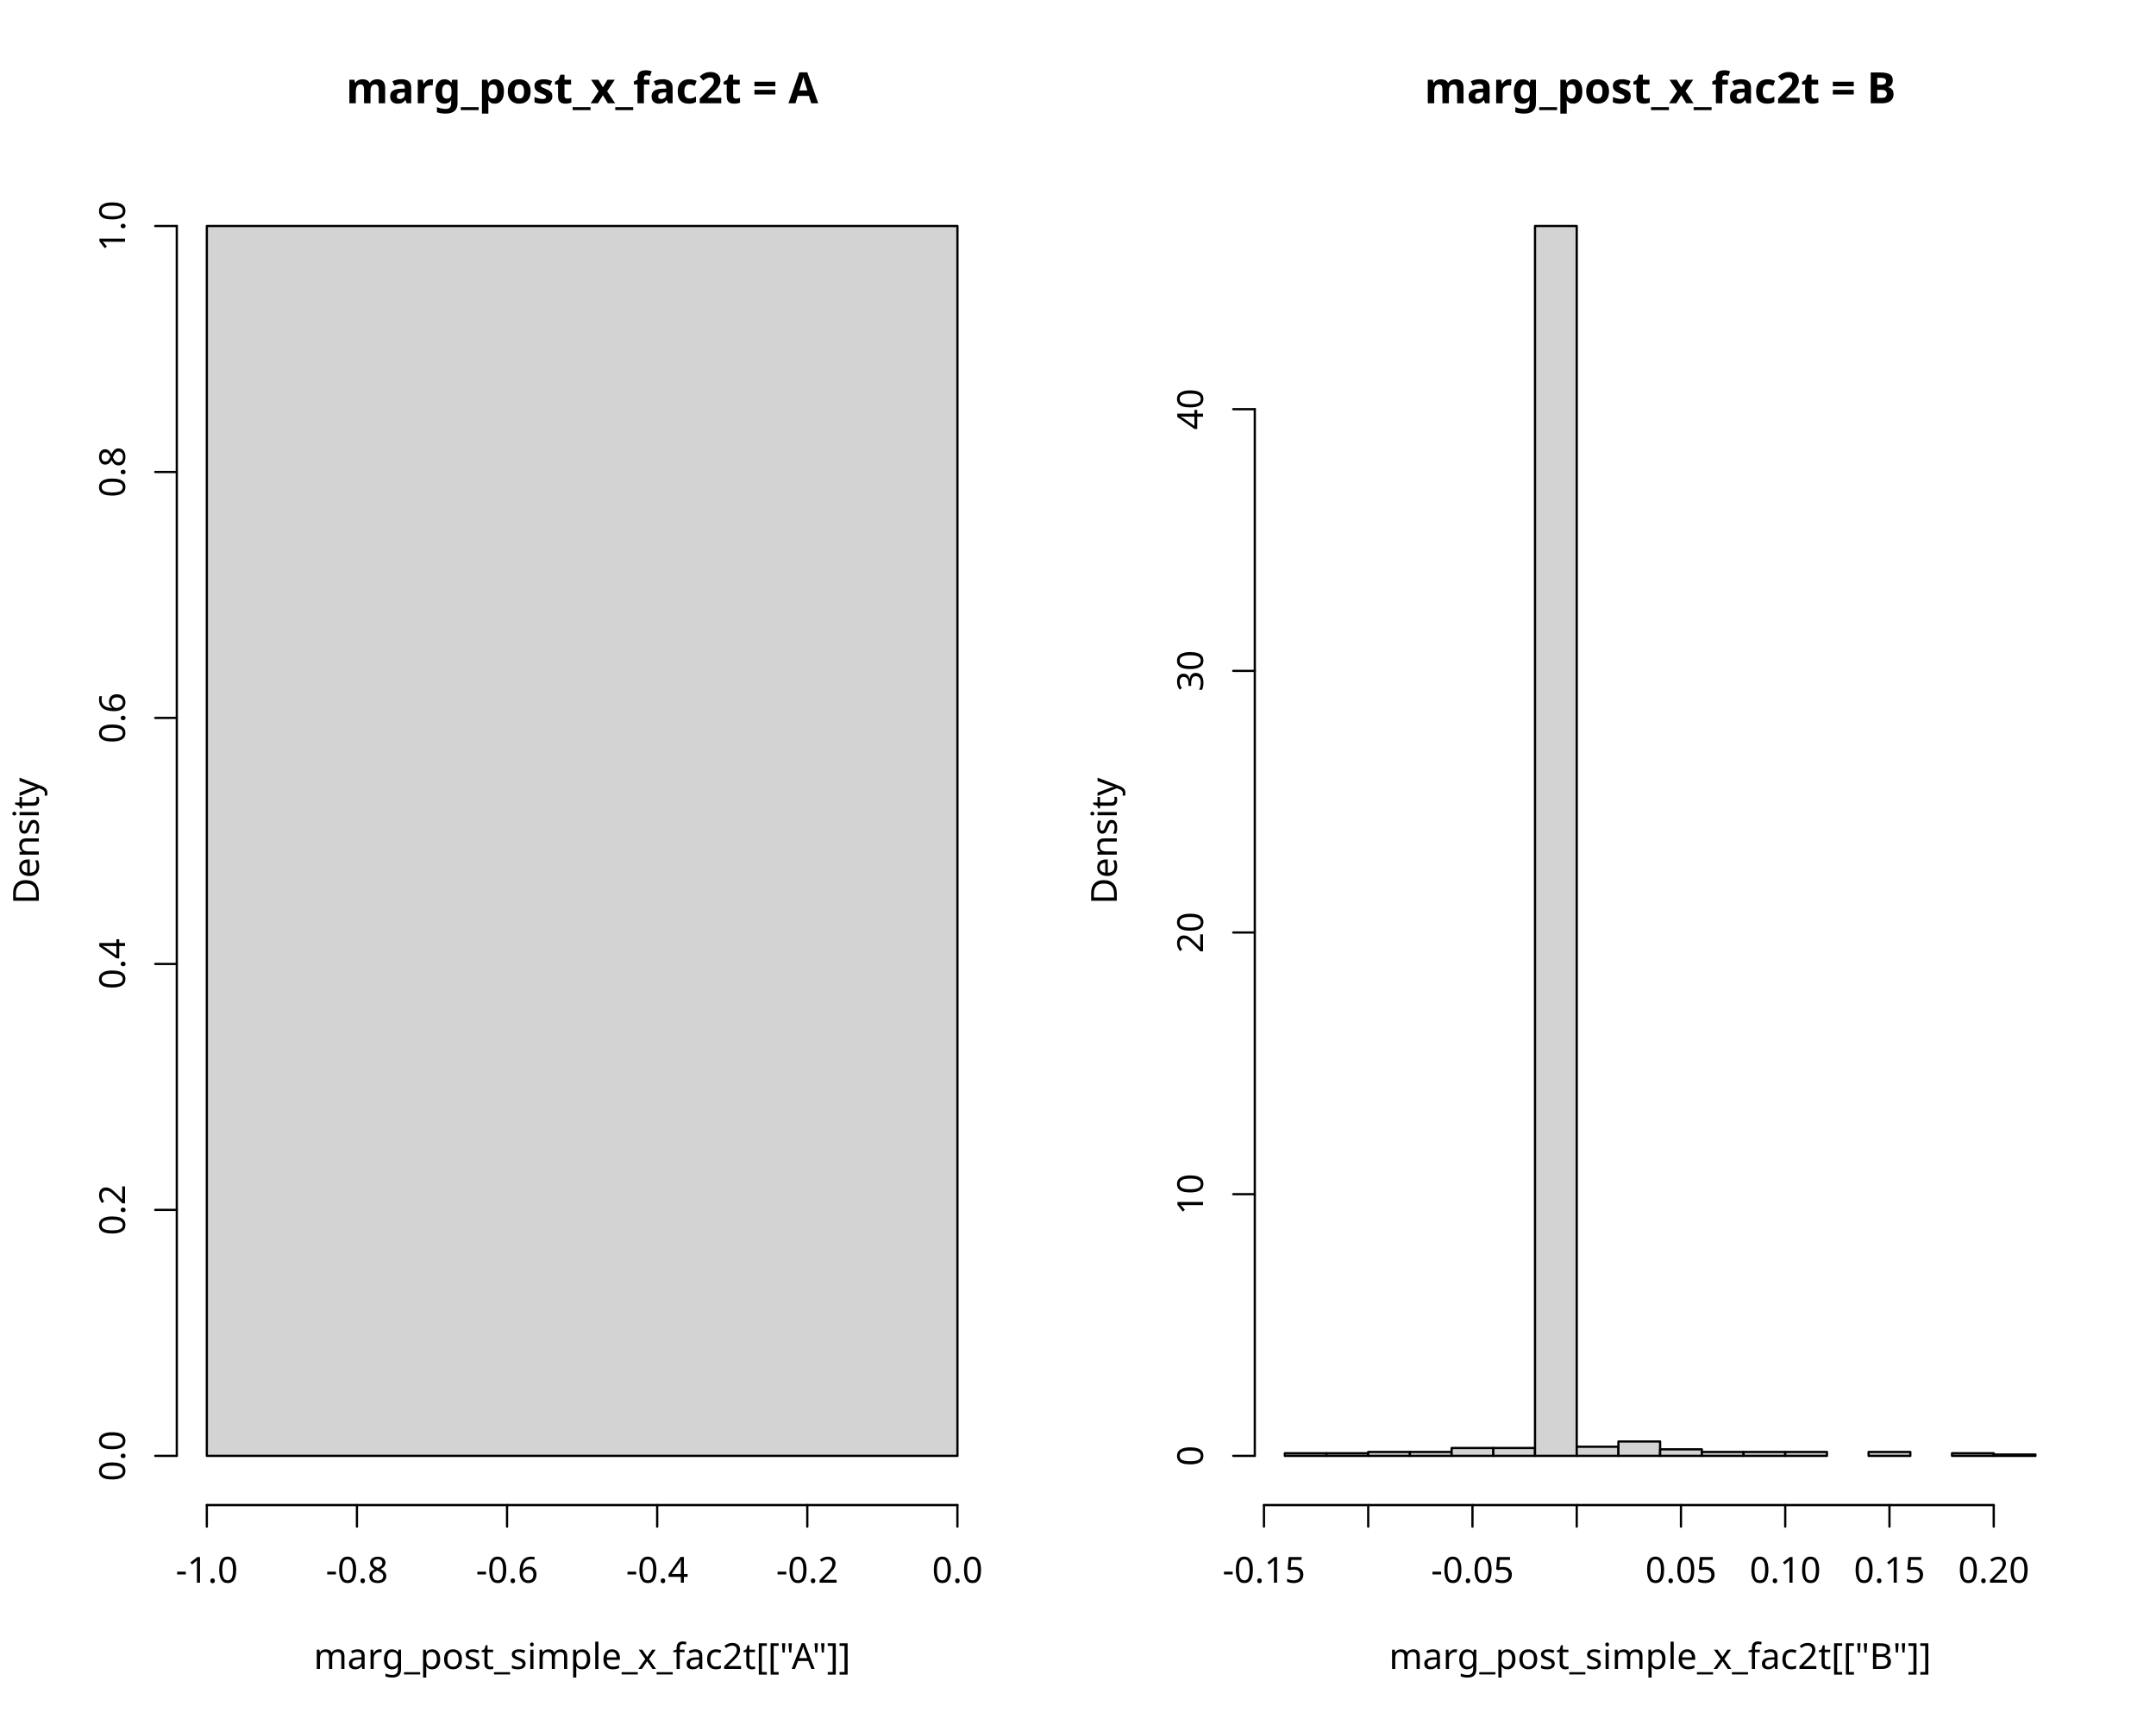
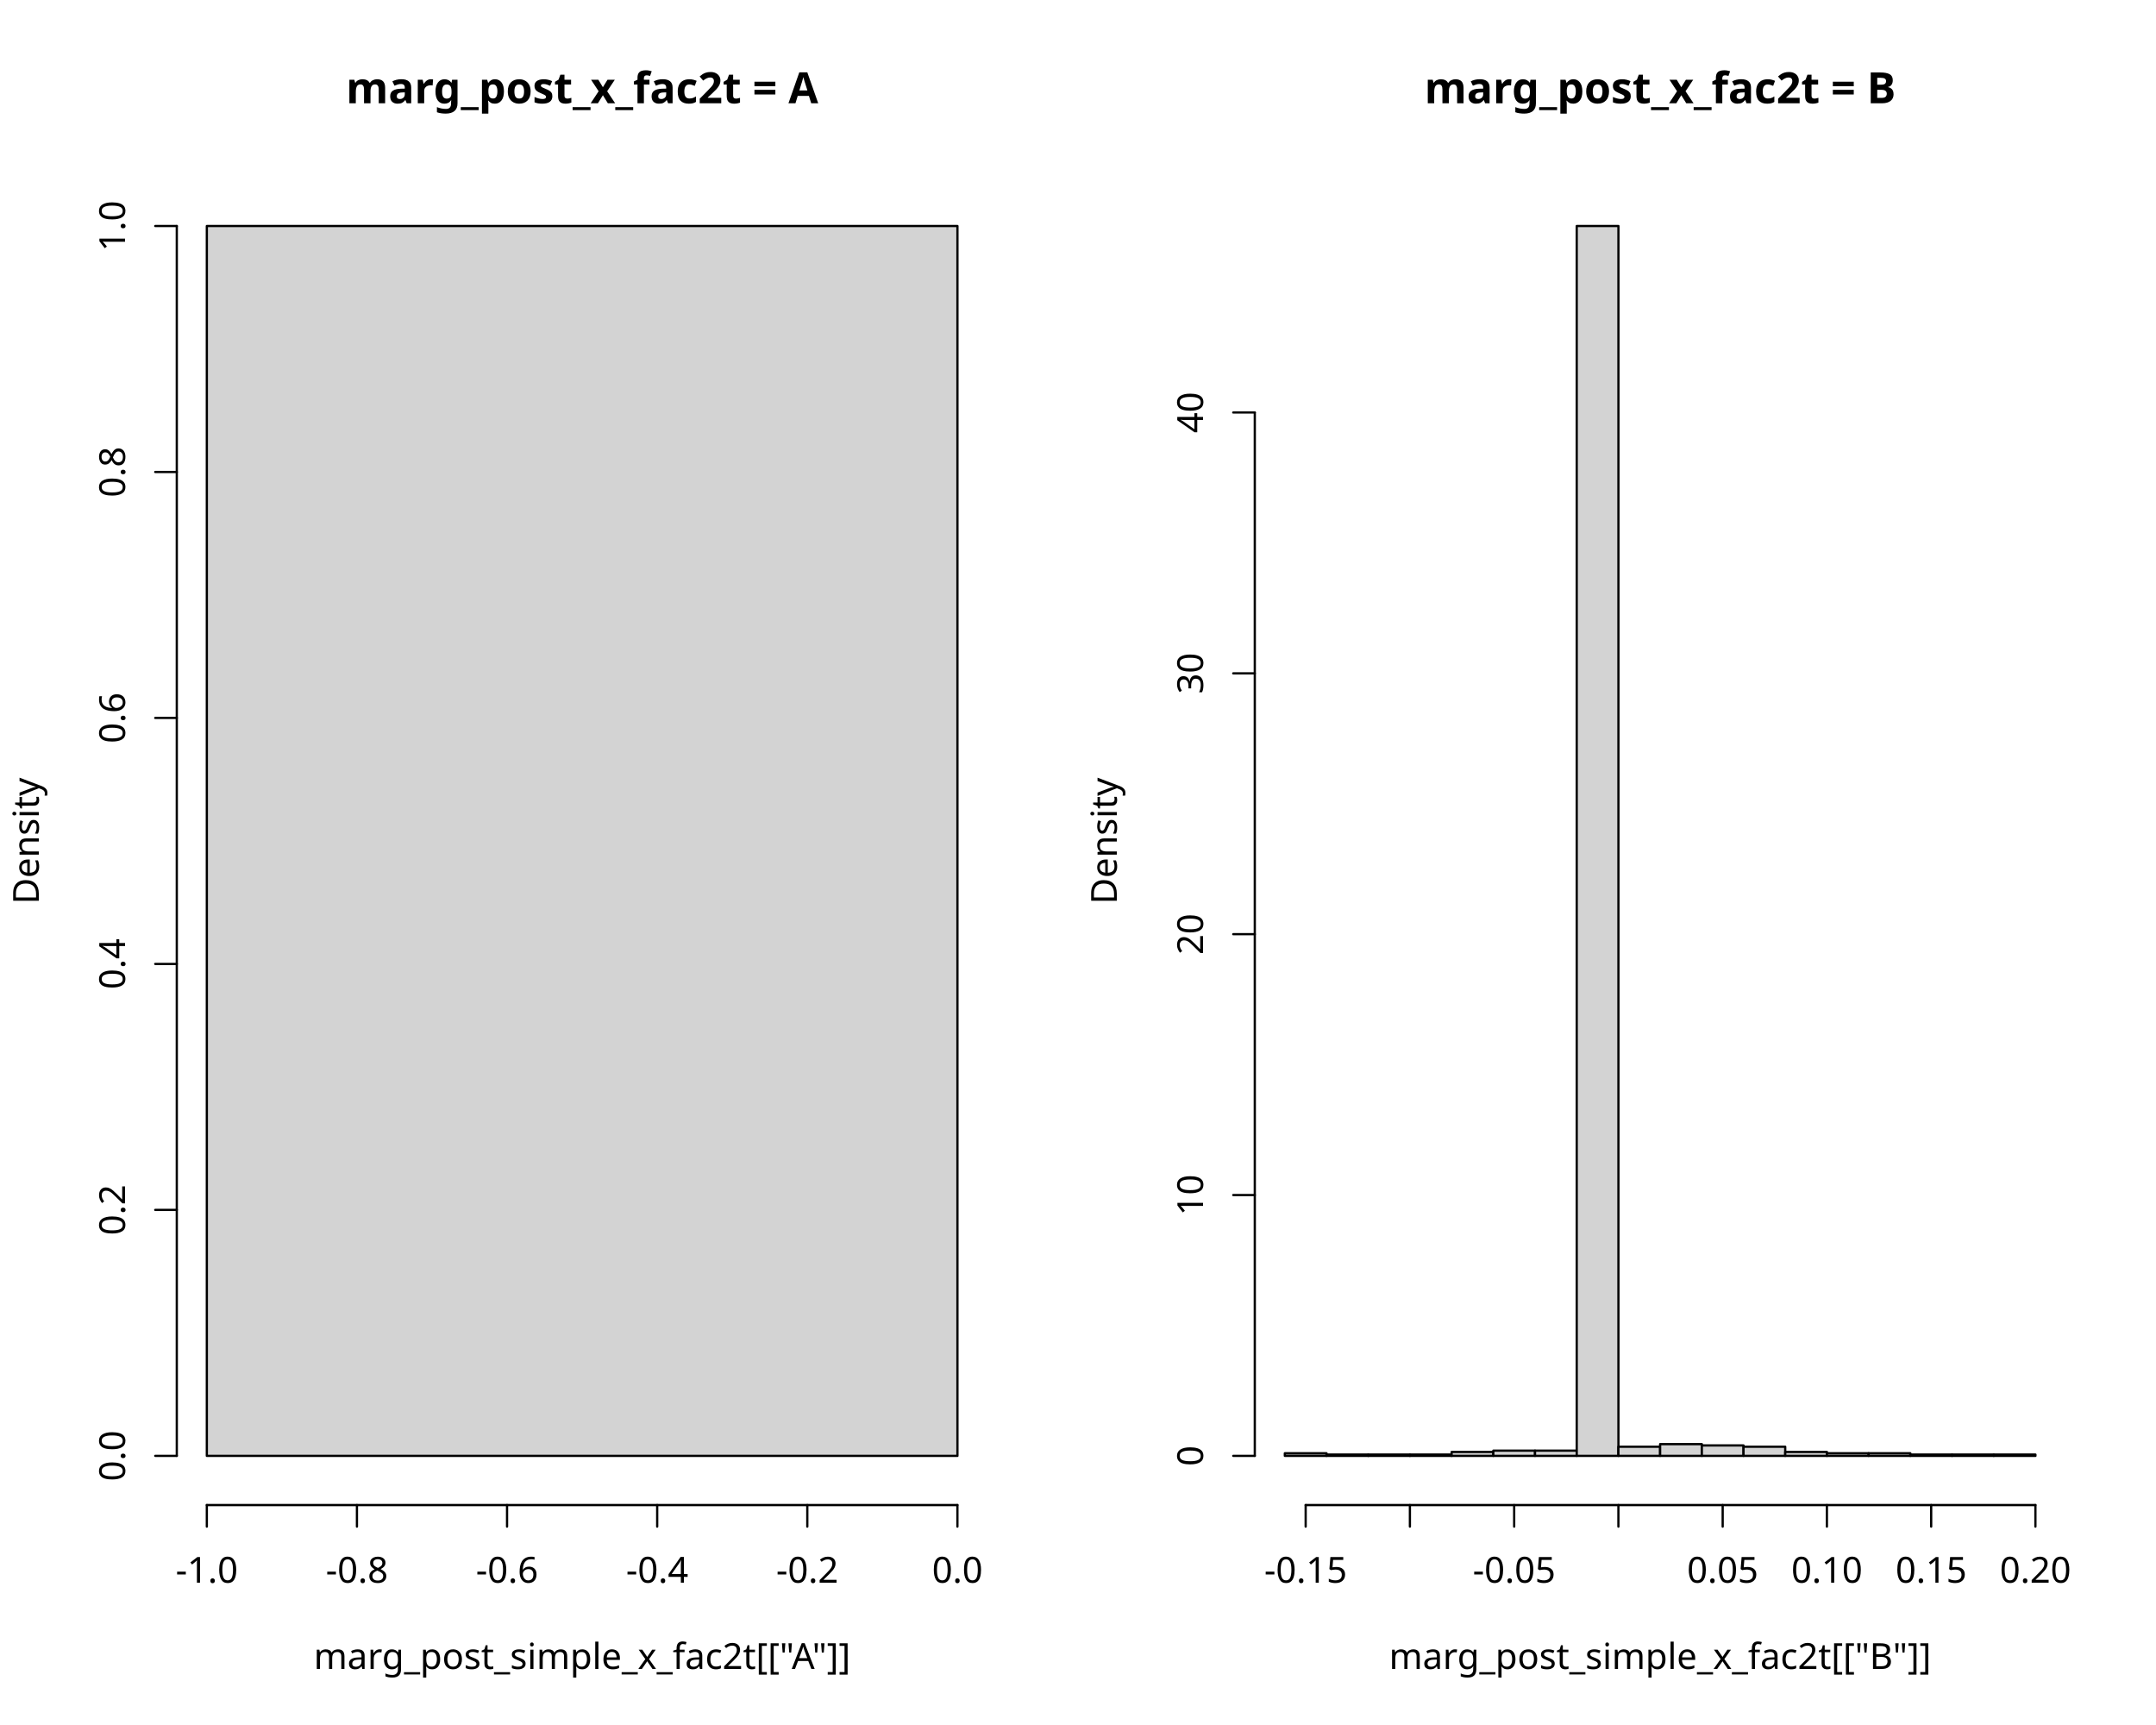
<svg xmlns="http://www.w3.org/2000/svg" class="svglite" data-engine-version="2.0" width="720.00pt" height="576.00pt" viewBox="0 0 720.00 576.00">
  <defs>
    <style type="text/css">
    .svglite line, .svglite polyline, .svglite polygon, .svglite path, .svglite rect, .svglite circle {
      fill: none;
      stroke: #000000;
      stroke-linecap: round;
      stroke-linejoin: round;
      stroke-miterlimit: 10.00;
    }
  </style>
  </defs>
  <rect width="100%" height="100%" style="stroke: none; fill: #FFFFFF;" />
  <defs>
    <clipPath id="cpMC4wMHw3MjAuMDB8MC4wMHw1NzYuMDA=">
      <rect x="0.00" y="0.00" width="720.00" height="576.00" />
    </clipPath>
  </defs>
  <g clip-path="url(#cpMC4wMHw3MjAuMDB8MC4wMHw1NzYuMDA=)">
</g>
  <defs>
    <clipPath id="cpMC4wMHwzNjAuMDB8MC4wMHw1NzYuMDA=">
      <rect x="0.00" y="0.00" width="360.00" height="576.00" />
    </clipPath>
  </defs>
  <g clip-path="url(#cpMC4wMHwzNjAuMDB8MC4wMHw1NzYuMDA=)">
    <text x="194.40" y="34.48" text-anchor="middle" style="font-size: 14.40px; font-weight: bold; font-family: sans;" textLength="148.52px" lengthAdjust="spacingAndGlyphs">marg_post_x_fac2t = A</text>
    <text x="194.40" y="557.28" text-anchor="middle" style="font-size: 12.00px; font-family: sans;" textLength="173.30px" lengthAdjust="spacingAndGlyphs">marg_post_simple_x_fac2t[["A"]]</text>
    <text transform="translate(12.96,280.80) rotate(-90)" text-anchor="middle" style="font-size: 12.00px; font-family: sans;" textLength="40.02px" lengthAdjust="spacingAndGlyphs">Density</text>
  </g>
  <g clip-path="url(#cpMC4wMHw3MjAuMDB8MC4wMHw1NzYuMDA=)">
    <line x1="69.07" y1="502.56" x2="319.73" y2="502.56" style="stroke-width: 0.75;" />
    <line x1="69.07" y1="502.56" x2="69.07" y2="509.76" style="stroke-width: 0.75;" />
    <line x1="119.20" y1="502.56" x2="119.20" y2="509.76" style="stroke-width: 0.75;" />
    <line x1="169.33" y1="502.56" x2="169.33" y2="509.76" style="stroke-width: 0.75;" />
    <line x1="219.47" y1="502.56" x2="219.47" y2="509.76" style="stroke-width: 0.75;" />
    <line x1="269.60" y1="502.56" x2="269.60" y2="509.76" style="stroke-width: 0.75;" />
    <line x1="319.73" y1="502.56" x2="319.73" y2="509.76" style="stroke-width: 0.75;" />
    <text x="69.07" y="528.48" text-anchor="middle" style="font-size: 12.00px; font-family: sans;" textLength="20.68px" lengthAdjust="spacingAndGlyphs">-1.0</text>
    <text x="119.20" y="528.48" text-anchor="middle" style="font-size: 12.00px; font-family: sans;" textLength="20.68px" lengthAdjust="spacingAndGlyphs">-0.8</text>
    <text x="169.33" y="528.48" text-anchor="middle" style="font-size: 12.00px; font-family: sans;" textLength="20.68px" lengthAdjust="spacingAndGlyphs">-0.6</text>
    <text x="219.47" y="528.48" text-anchor="middle" style="font-size: 12.00px; font-family: sans;" textLength="20.68px" lengthAdjust="spacingAndGlyphs">-0.4</text>
    <text x="269.60" y="528.48" text-anchor="middle" style="font-size: 12.00px; font-family: sans;" textLength="20.68px" lengthAdjust="spacingAndGlyphs">-0.2</text>
    <text x="319.73" y="528.48" text-anchor="middle" style="font-size: 12.00px; font-family: sans;" textLength="16.68px" lengthAdjust="spacingAndGlyphs">0.0</text>
    <line x1="59.04" y1="486.13" x2="59.04" y2="75.47" style="stroke-width: 0.75;" />
    <line x1="59.04" y1="486.13" x2="51.84" y2="486.13" style="stroke-width: 0.75;" />
    <line x1="59.04" y1="404.00" x2="51.84" y2="404.00" style="stroke-width: 0.75;" />
    <line x1="59.04" y1="321.87" x2="51.84" y2="321.87" style="stroke-width: 0.75;" />
    <line x1="59.04" y1="239.73" x2="51.84" y2="239.73" style="stroke-width: 0.75;" />
    <line x1="59.04" y1="157.60" x2="51.84" y2="157.60" style="stroke-width: 0.75;" />
    <line x1="59.04" y1="75.47" x2="51.84" y2="75.47" style="stroke-width: 0.75;" />
    <text transform="translate(41.76,486.13) rotate(-90)" text-anchor="middle" style="font-size: 12.00px; font-family: sans;" textLength="16.68px" lengthAdjust="spacingAndGlyphs">0.0</text>
    <text transform="translate(41.76,404.00) rotate(-90)" text-anchor="middle" style="font-size: 12.00px; font-family: sans;" textLength="16.68px" lengthAdjust="spacingAndGlyphs">0.2</text>
    <text transform="translate(41.76,321.87) rotate(-90)" text-anchor="middle" style="font-size: 12.00px; font-family: sans;" textLength="16.68px" lengthAdjust="spacingAndGlyphs">0.4</text>
    <text transform="translate(41.76,239.73) rotate(-90)" text-anchor="middle" style="font-size: 12.00px; font-family: sans;" textLength="16.68px" lengthAdjust="spacingAndGlyphs">0.6</text>
    <text transform="translate(41.76,157.60) rotate(-90)" text-anchor="middle" style="font-size: 12.00px; font-family: sans;" textLength="16.68px" lengthAdjust="spacingAndGlyphs">0.8</text>
    <text transform="translate(41.76,75.47) rotate(-90)" text-anchor="middle" style="font-size: 12.00px; font-family: sans;" textLength="16.68px" lengthAdjust="spacingAndGlyphs">1.0</text>
  </g>
  <defs>
    <clipPath id="cpNTkuMDR8MzI5Ljc2fDU5LjA0fDUwMi41Ng==">
      <rect x="59.04" y="59.04" width="270.72" height="443.52" />
    </clipPath>
  </defs>
  <g clip-path="url(#cpNTkuMDR8MzI5Ljc2fDU5LjA0fDUwMi41Ng==)">
    <rect x="69.07" y="75.47" width="250.67" height="410.67" style="stroke-width: 0.75; fill: #D3D3D3;" />
  </g>
  <defs>
    <clipPath id="cpNDE5LjA0fDY4OS43Nnw1OS4wNHw1MDIuNTY=">
      <rect x="419.04" y="59.04" width="270.72" height="443.52" />
    </clipPath>
  </defs>
  <g clip-path="url(#cpNDE5LjA0fDY4OS43Nnw1OS4wNHw1MDIuNTY=)">
</g>
  <defs>
    <clipPath id="cpMzYwLjAwfDcyMC4wMHwwLjAwfDU3Ni4wMA==">
      <rect x="360.00" y="0.00" width="360.00" height="576.00" />
    </clipPath>
  </defs>
  <g clip-path="url(#cpMzYwLjAwfDcyMC4wMHwwLjAwfDU3Ni4wMA==)">
    <text x="554.40" y="34.48" text-anchor="middle" style="font-size: 14.40px; font-weight: bold; font-family: sans;" textLength="148.52px" lengthAdjust="spacingAndGlyphs">marg_post_x_fac2t = B</text>
    <text x="554.40" y="557.28" text-anchor="middle" style="font-size: 12.00px; font-family: sans;" textLength="173.30px" lengthAdjust="spacingAndGlyphs">marg_post_simple_x_fac2t[["B"]]</text>
    <text transform="translate(372.96,280.80) rotate(-90)" text-anchor="middle" style="font-size: 12.00px; font-family: sans;" textLength="40.02px" lengthAdjust="spacingAndGlyphs">Density</text>
  </g>
  <g clip-path="url(#cpMC4wMHw3MjAuMDB8MC4wMHw1NzYuMDA=)">
-     <line x1="422.10" y1="502.56" x2="665.81" y2="502.56" style="stroke-width: 0.75;" />
-     <line x1="422.10" y1="502.56" x2="422.10" y2="509.76" style="stroke-width: 0.75;" />
-     <line x1="456.92" y1="502.56" x2="456.92" y2="509.76" style="stroke-width: 0.75;" />
-     <line x1="491.73" y1="502.56" x2="491.73" y2="509.76" style="stroke-width: 0.75;" />
-     <line x1="526.55" y1="502.56" x2="526.55" y2="509.76" style="stroke-width: 0.75;" />
-     <line x1="561.36" y1="502.56" x2="561.36" y2="509.76" style="stroke-width: 0.75;" />
-     <line x1="596.18" y1="502.56" x2="596.18" y2="509.76" style="stroke-width: 0.75;" />
-     <line x1="630.99" y1="502.56" x2="630.99" y2="509.76" style="stroke-width: 0.75;" />
-     <line x1="665.81" y1="502.56" x2="665.81" y2="509.76" style="stroke-width: 0.75;" />
-     <text x="422.10" y="528.48" text-anchor="middle" style="font-size: 12.00px; font-family: sans;" textLength="27.35px" lengthAdjust="spacingAndGlyphs">-0.15</text>
-     <text x="491.73" y="528.48" text-anchor="middle" style="font-size: 12.00px; font-family: sans;" textLength="27.35px" lengthAdjust="spacingAndGlyphs">-0.05</text>
-     <text x="561.36" y="528.48" text-anchor="middle" style="font-size: 12.00px; font-family: sans;" textLength="23.36px" lengthAdjust="spacingAndGlyphs">0.05</text>
-     <text x="596.18" y="528.48" text-anchor="middle" style="font-size: 12.00px; font-family: sans;" textLength="23.36px" lengthAdjust="spacingAndGlyphs">0.10</text>
-     <text x="630.99" y="528.48" text-anchor="middle" style="font-size: 12.00px; font-family: sans;" textLength="23.36px" lengthAdjust="spacingAndGlyphs">0.15</text>
-     <text x="665.81" y="528.48" text-anchor="middle" style="font-size: 12.00px; font-family: sans;" textLength="23.36px" lengthAdjust="spacingAndGlyphs">0.20</text>
-     <line x1="419.04" y1="486.13" x2="419.04" y2="136.63" style="stroke-width: 0.75;" />
+     <line x1="436.03" y1="502.56" x2="679.73" y2="502.56" style="stroke-width: 0.75;" />
+     <line x1="436.03" y1="502.56" x2="436.03" y2="509.76" style="stroke-width: 0.75;" />
+     <line x1="470.84" y1="502.56" x2="470.84" y2="509.76" style="stroke-width: 0.75;" />
+     <line x1="505.66" y1="502.56" x2="505.66" y2="509.76" style="stroke-width: 0.75;" />
+     <line x1="540.47" y1="502.56" x2="540.47" y2="509.76" style="stroke-width: 0.75;" />
+     <line x1="575.29" y1="502.56" x2="575.29" y2="509.76" style="stroke-width: 0.75;" />
+     <line x1="610.10" y1="502.56" x2="610.10" y2="509.76" style="stroke-width: 0.75;" />
+     <line x1="644.92" y1="502.56" x2="644.92" y2="509.76" style="stroke-width: 0.75;" />
+     <line x1="679.73" y1="502.56" x2="679.73" y2="509.76" style="stroke-width: 0.75;" />
+     <text x="436.03" y="528.48" text-anchor="middle" style="font-size: 12.00px; font-family: sans;" textLength="27.35px" lengthAdjust="spacingAndGlyphs">-0.15</text>
+     <text x="505.66" y="528.48" text-anchor="middle" style="font-size: 12.00px; font-family: sans;" textLength="27.35px" lengthAdjust="spacingAndGlyphs">-0.05</text>
+     <text x="575.29" y="528.48" text-anchor="middle" style="font-size: 12.00px; font-family: sans;" textLength="23.36px" lengthAdjust="spacingAndGlyphs">0.05</text>
+     <text x="610.10" y="528.48" text-anchor="middle" style="font-size: 12.00px; font-family: sans;" textLength="23.36px" lengthAdjust="spacingAndGlyphs">0.10</text>
+     <text x="644.92" y="528.48" text-anchor="middle" style="font-size: 12.00px; font-family: sans;" textLength="23.36px" lengthAdjust="spacingAndGlyphs">0.15</text>
+     <text x="679.73" y="528.48" text-anchor="middle" style="font-size: 12.00px; font-family: sans;" textLength="23.36px" lengthAdjust="spacingAndGlyphs">0.20</text>
+     <line x1="419.04" y1="486.13" x2="419.04" y2="137.74" style="stroke-width: 0.75;" />
    <line x1="419.04" y1="486.13" x2="411.84" y2="486.13" style="stroke-width: 0.75;" />
-     <line x1="419.04" y1="398.76" x2="411.84" y2="398.76" style="stroke-width: 0.75;" />
-     <line x1="419.04" y1="311.38" x2="411.84" y2="311.38" style="stroke-width: 0.75;" />
-     <line x1="419.04" y1="224.01" x2="411.84" y2="224.01" style="stroke-width: 0.75;" />
-     <line x1="419.04" y1="136.63" x2="411.84" y2="136.63" style="stroke-width: 0.75;" />
+     <line x1="419.04" y1="399.04" x2="411.84" y2="399.04" style="stroke-width: 0.75;" />
+     <line x1="419.04" y1="311.94" x2="411.84" y2="311.94" style="stroke-width: 0.75;" />
+     <line x1="419.04" y1="224.84" x2="411.84" y2="224.84" style="stroke-width: 0.75;" />
+     <line x1="419.04" y1="137.74" x2="411.84" y2="137.74" style="stroke-width: 0.75;" />
    <text transform="translate(401.76,486.13) rotate(-90)" text-anchor="middle" style="font-size: 12.00px; font-family: sans;" textLength="6.67px" lengthAdjust="spacingAndGlyphs">0</text>
-     <text transform="translate(401.76,398.76) rotate(-90)" text-anchor="middle" style="font-size: 12.00px; font-family: sans;" textLength="13.35px" lengthAdjust="spacingAndGlyphs">10</text>
-     <text transform="translate(401.76,311.38) rotate(-90)" text-anchor="middle" style="font-size: 12.00px; font-family: sans;" textLength="13.35px" lengthAdjust="spacingAndGlyphs">20</text>
-     <text transform="translate(401.76,224.01) rotate(-90)" text-anchor="middle" style="font-size: 12.00px; font-family: sans;" textLength="13.35px" lengthAdjust="spacingAndGlyphs">30</text>
-     <text transform="translate(401.76,136.63) rotate(-90)" text-anchor="middle" style="font-size: 12.00px; font-family: sans;" textLength="13.35px" lengthAdjust="spacingAndGlyphs">40</text>
+     <text transform="translate(401.76,399.04) rotate(-90)" text-anchor="middle" style="font-size: 12.00px; font-family: sans;" textLength="13.35px" lengthAdjust="spacingAndGlyphs">10</text>
+     <text transform="translate(401.76,311.94) rotate(-90)" text-anchor="middle" style="font-size: 12.00px; font-family: sans;" textLength="13.35px" lengthAdjust="spacingAndGlyphs">20</text>
+     <text transform="translate(401.76,224.84) rotate(-90)" text-anchor="middle" style="font-size: 12.00px; font-family: sans;" textLength="13.35px" lengthAdjust="spacingAndGlyphs">30</text>
+     <text transform="translate(401.76,137.74) rotate(-90)" text-anchor="middle" style="font-size: 12.00px; font-family: sans;" textLength="13.35px" lengthAdjust="spacingAndGlyphs">40</text>
  </g>
  <g clip-path="url(#cpNDE5LjA0fDY4OS43Nnw1OS4wNHw1MDIuNTY=)">
    <rect x="429.07" y="485.26" width="13.93" height="0.87" style="stroke-width: 0.75; fill: #D3D3D3;" />
-     <rect x="442.99" y="485.26" width="13.93" height="0.87" style="stroke-width: 0.75; fill: #D3D3D3;" />
-     <rect x="456.92" y="484.82" width="13.93" height="1.31" style="stroke-width: 0.75; fill: #D3D3D3;" />
-     <rect x="470.84" y="484.82" width="13.93" height="1.31" style="stroke-width: 0.75; fill: #D3D3D3;" />
-     <rect x="484.77" y="483.51" width="13.93" height="2.62" style="stroke-width: 0.75; fill: #D3D3D3;" />
-     <rect x="498.70" y="483.51" width="13.93" height="2.62" style="stroke-width: 0.75; fill: #D3D3D3;" />
-     <rect x="512.62" y="75.47" width="13.93" height="410.67" style="stroke-width: 0.75; fill: #D3D3D3;" />
-     <rect x="526.55" y="483.08" width="13.93" height="3.06" style="stroke-width: 0.75; fill: #D3D3D3;" />
-     <rect x="540.47" y="481.33" width="13.93" height="4.81" style="stroke-width: 0.75; fill: #D3D3D3;" />
-     <rect x="554.40" y="483.95" width="13.93" height="2.18" style="stroke-width: 0.75; fill: #D3D3D3;" />
-     <rect x="568.33" y="484.82" width="13.93" height="1.31" style="stroke-width: 0.75; fill: #D3D3D3;" />
-     <rect x="582.25" y="484.82" width="13.93" height="1.31" style="stroke-width: 0.75; fill: #D3D3D3;" />
-     <rect x="596.18" y="484.82" width="13.93" height="1.31" style="stroke-width: 0.75; fill: #D3D3D3;" />
-     <rect x="610.10" y="486.13" width="13.93" height="0.00" style="stroke-width: 0.75; fill: #D3D3D3;" />
-     <rect x="624.03" y="484.82" width="13.93" height="1.31" style="stroke-width: 0.75; fill: #D3D3D3;" />
-     <rect x="637.96" y="486.13" width="13.93" height="0.00" style="stroke-width: 0.75; fill: #D3D3D3;" />
-     <rect x="651.88" y="485.26" width="13.93" height="0.87" style="stroke-width: 0.75; fill: #D3D3D3;" />
+     <rect x="442.99" y="485.70" width="13.93" height="0.44" style="stroke-width: 0.75; fill: #D3D3D3;" />
+     <rect x="456.92" y="485.70" width="13.93" height="0.44" style="stroke-width: 0.75; fill: #D3D3D3;" />
+     <rect x="470.84" y="485.70" width="13.93" height="0.44" style="stroke-width: 0.75; fill: #D3D3D3;" />
+     <rect x="484.77" y="484.83" width="13.93" height="1.31" style="stroke-width: 0.75; fill: #D3D3D3;" />
+     <rect x="498.70" y="484.39" width="13.93" height="1.74" style="stroke-width: 0.75; fill: #D3D3D3;" />
+     <rect x="512.62" y="484.39" width="13.93" height="1.74" style="stroke-width: 0.75; fill: #D3D3D3;" />
+     <rect x="526.55" y="75.47" width="13.93" height="410.67" style="stroke-width: 0.75; fill: #D3D3D3;" />
+     <rect x="540.47" y="483.08" width="13.93" height="3.05" style="stroke-width: 0.75; fill: #D3D3D3;" />
+     <rect x="554.40" y="482.21" width="13.93" height="3.92" style="stroke-width: 0.75; fill: #D3D3D3;" />
+     <rect x="568.33" y="482.65" width="13.93" height="3.48" style="stroke-width: 0.75; fill: #D3D3D3;" />
+     <rect x="582.25" y="483.08" width="13.93" height="3.05" style="stroke-width: 0.75; fill: #D3D3D3;" />
+     <rect x="596.18" y="484.83" width="13.93" height="1.31" style="stroke-width: 0.75; fill: #D3D3D3;" />
+     <rect x="610.10" y="485.26" width="13.93" height="0.87" style="stroke-width: 0.75; fill: #D3D3D3;" />
+     <rect x="624.03" y="485.26" width="13.93" height="0.87" style="stroke-width: 0.75; fill: #D3D3D3;" />
+     <rect x="637.96" y="485.70" width="13.93" height="0.44" style="stroke-width: 0.75; fill: #D3D3D3;" />
+     <rect x="651.88" y="485.70" width="13.93" height="0.44" style="stroke-width: 0.75; fill: #D3D3D3;" />
    <rect x="665.81" y="485.70" width="13.93" height="0.44" style="stroke-width: 0.75; fill: #D3D3D3;" />
  </g>
</svg>
